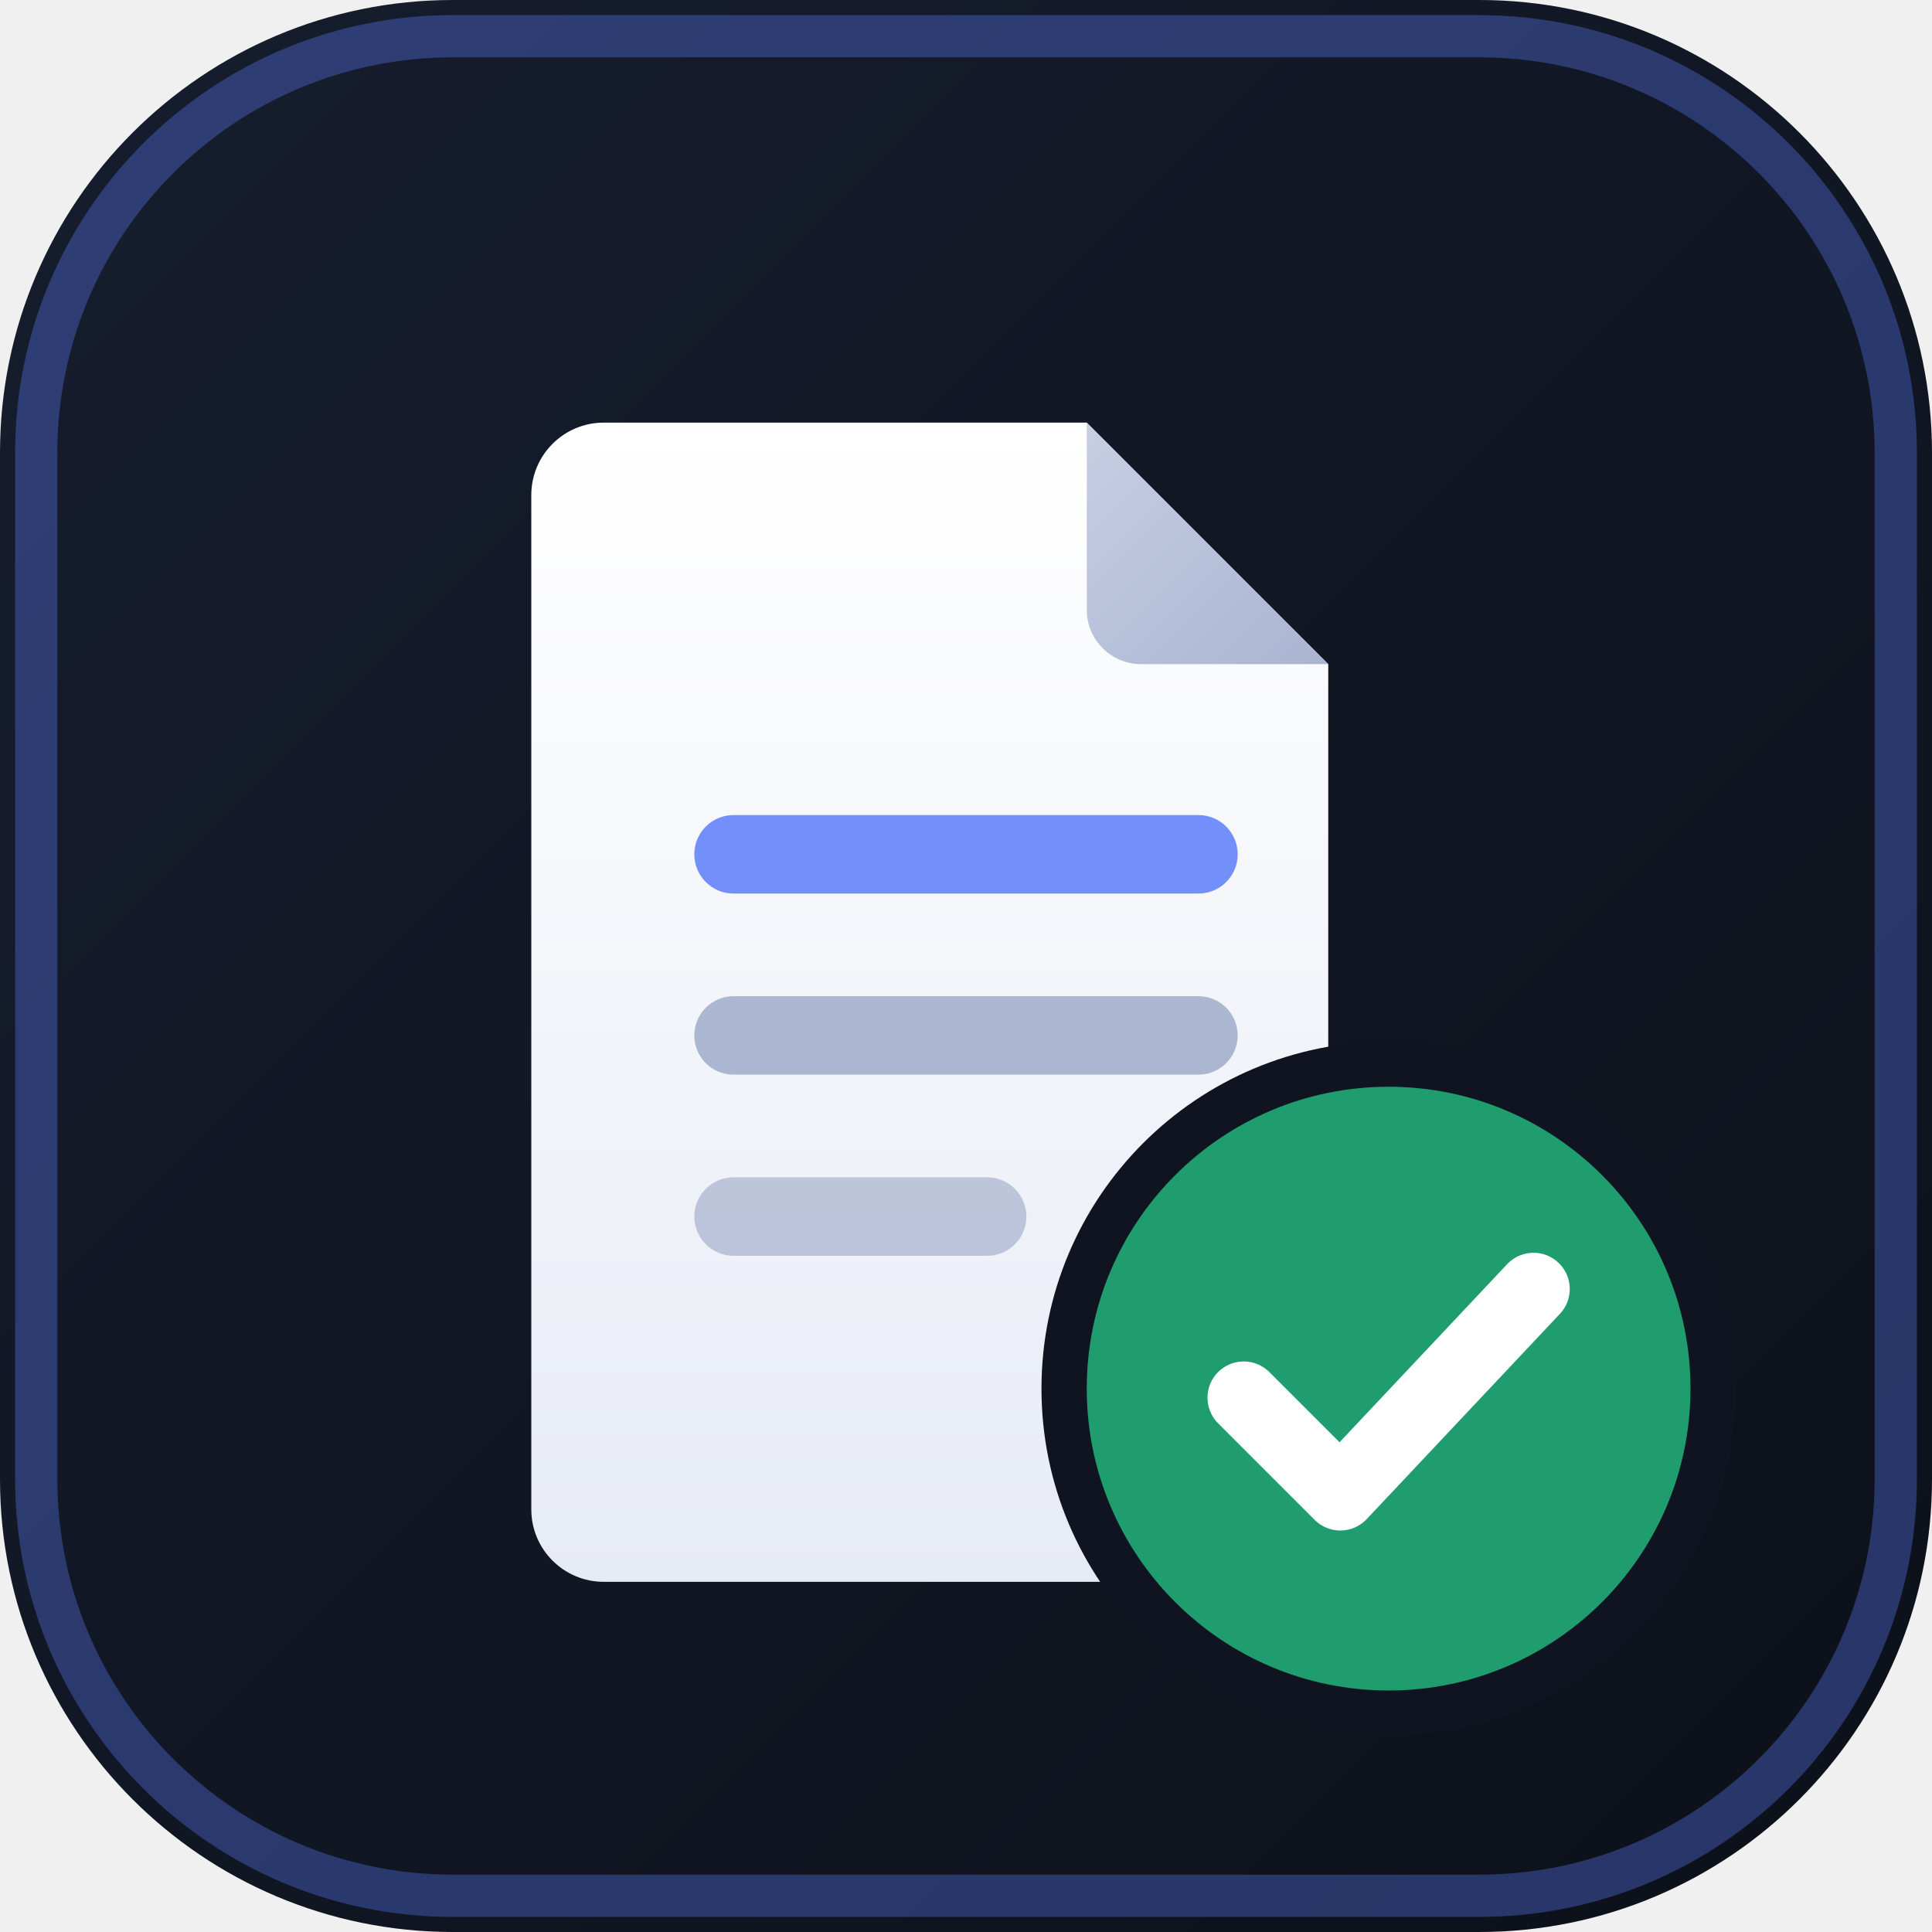
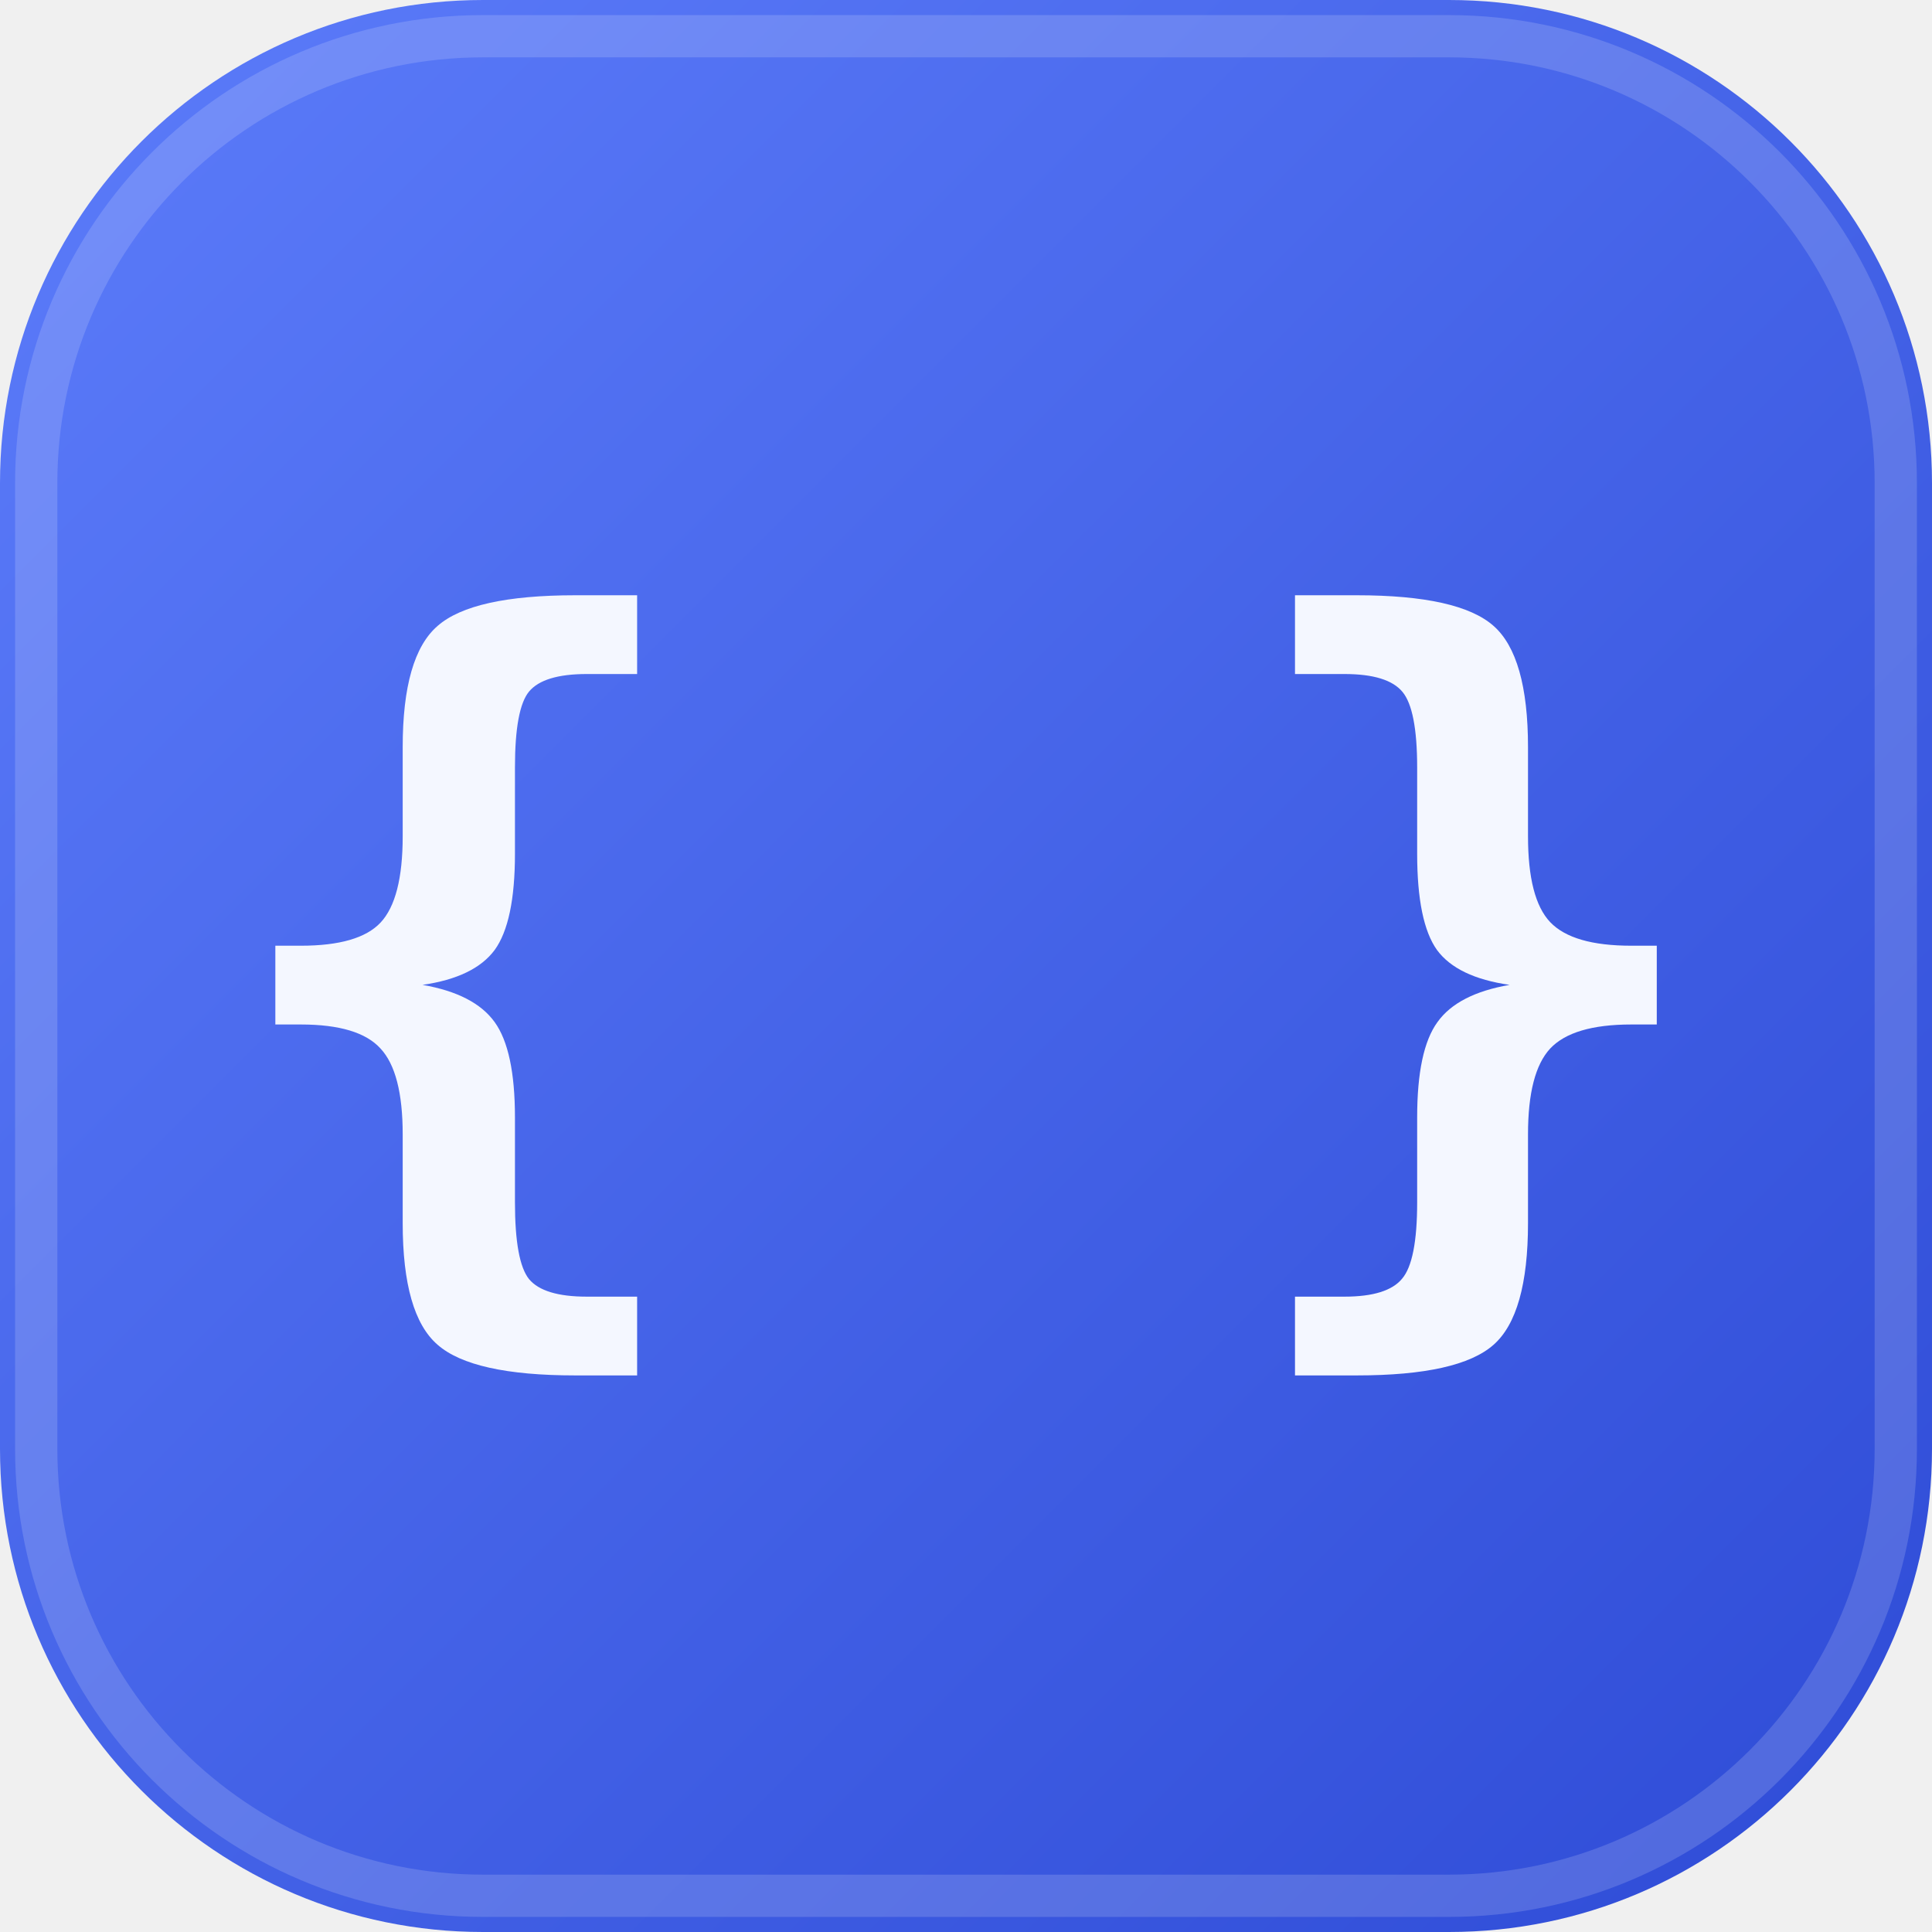
<svg xmlns="http://www.w3.org/2000/svg" viewBox="0 0 64 64" role="img" aria-label="DocTracker">
  <defs>
    <linearGradient id="tile" x1="0" y1="0" x2="64" y2="64" gradientUnits="userSpaceOnUse">
-       <stop offset="0" stop-color="#161d2e" />
-       <stop offset="1" stop-color="#0c1019" />
-     </linearGradient>
-     <linearGradient id="page" x1="0" y1="0" x2="0" y2="1">
-       <stop offset="0" stop-color="#ffffff" />
-       <stop offset="1" stop-color="#e7ebf5" />
-     </linearGradient>
-     <linearGradient id="fold" x1="0" y1="0" x2="1" y2="1">
-       <stop offset="0" stop-color="#c7cfe4" />
-       <stop offset="1" stop-color="#aab4d1" />
+       <stop offset="0" stop-color="#5c7cfa" />
+       <stop offset="1" stop-color="#2e4bd6" />
    </linearGradient>
  </defs>
-   <rect width="64" height="64" rx="15" fill="url(#tile)" />
-   <rect x="1.2" y="1.2" width="61.6" height="61.6" rx="13.8" fill="none" stroke="#5c7cfa" stroke-opacity=".35" stroke-width="1.4" />
-   <path d="M20 14h16l8 8v28a2.4 2.4 0 0 1-2.4 2.4H20A2.4 2.4 0 0 1 17.6 50V16.4A2.4 2.4 0 0 1 20 14z" fill="url(#page)" />
-   <path d="M36 14l8 8h-6.2A1.8 1.8 0 0 1 36 20.2z" fill="url(#fold)" />
-   <rect x="23" y="27" width="18" height="2.6" rx="1.3" fill="#5c7cfa" opacity=".85" />
-   <rect x="23" y="33" width="18" height="2.6" rx="1.3" fill="#9aa7c7" opacity=".8" />
-   <rect x="23" y="39" width="11" height="2.6" rx="1.3" fill="#9aa7c7" opacity=".6" />
-   <circle cx="46" cy="46" r="11.5" fill="#0f1420" />
-   <circle cx="46" cy="46" r="10" fill="#1f9d6f" />
-   <path d="M41.2 46.3l3.2 3.2 6.4-6.8" fill="none" stroke="#ffffff" stroke-width="2.4" stroke-linecap="round" stroke-linejoin="round" />
+   <rect width="64" height="64" rx="16" fill="url(#tile)" />
+   <rect x="1.2" y="1.2" width="61.6" height="61.6" rx="14.8" fill="none" stroke="#ffffff" stroke-opacity=".16" stroke-width="1.4" />
+   <text x="32" y="41" text-anchor="middle" font-family="'JetBrains Mono', ui-monospace, 'SF Mono', monospace" font-weight="700" font-size="28" fill="#f4f7ff">{ }</text>
</svg>
